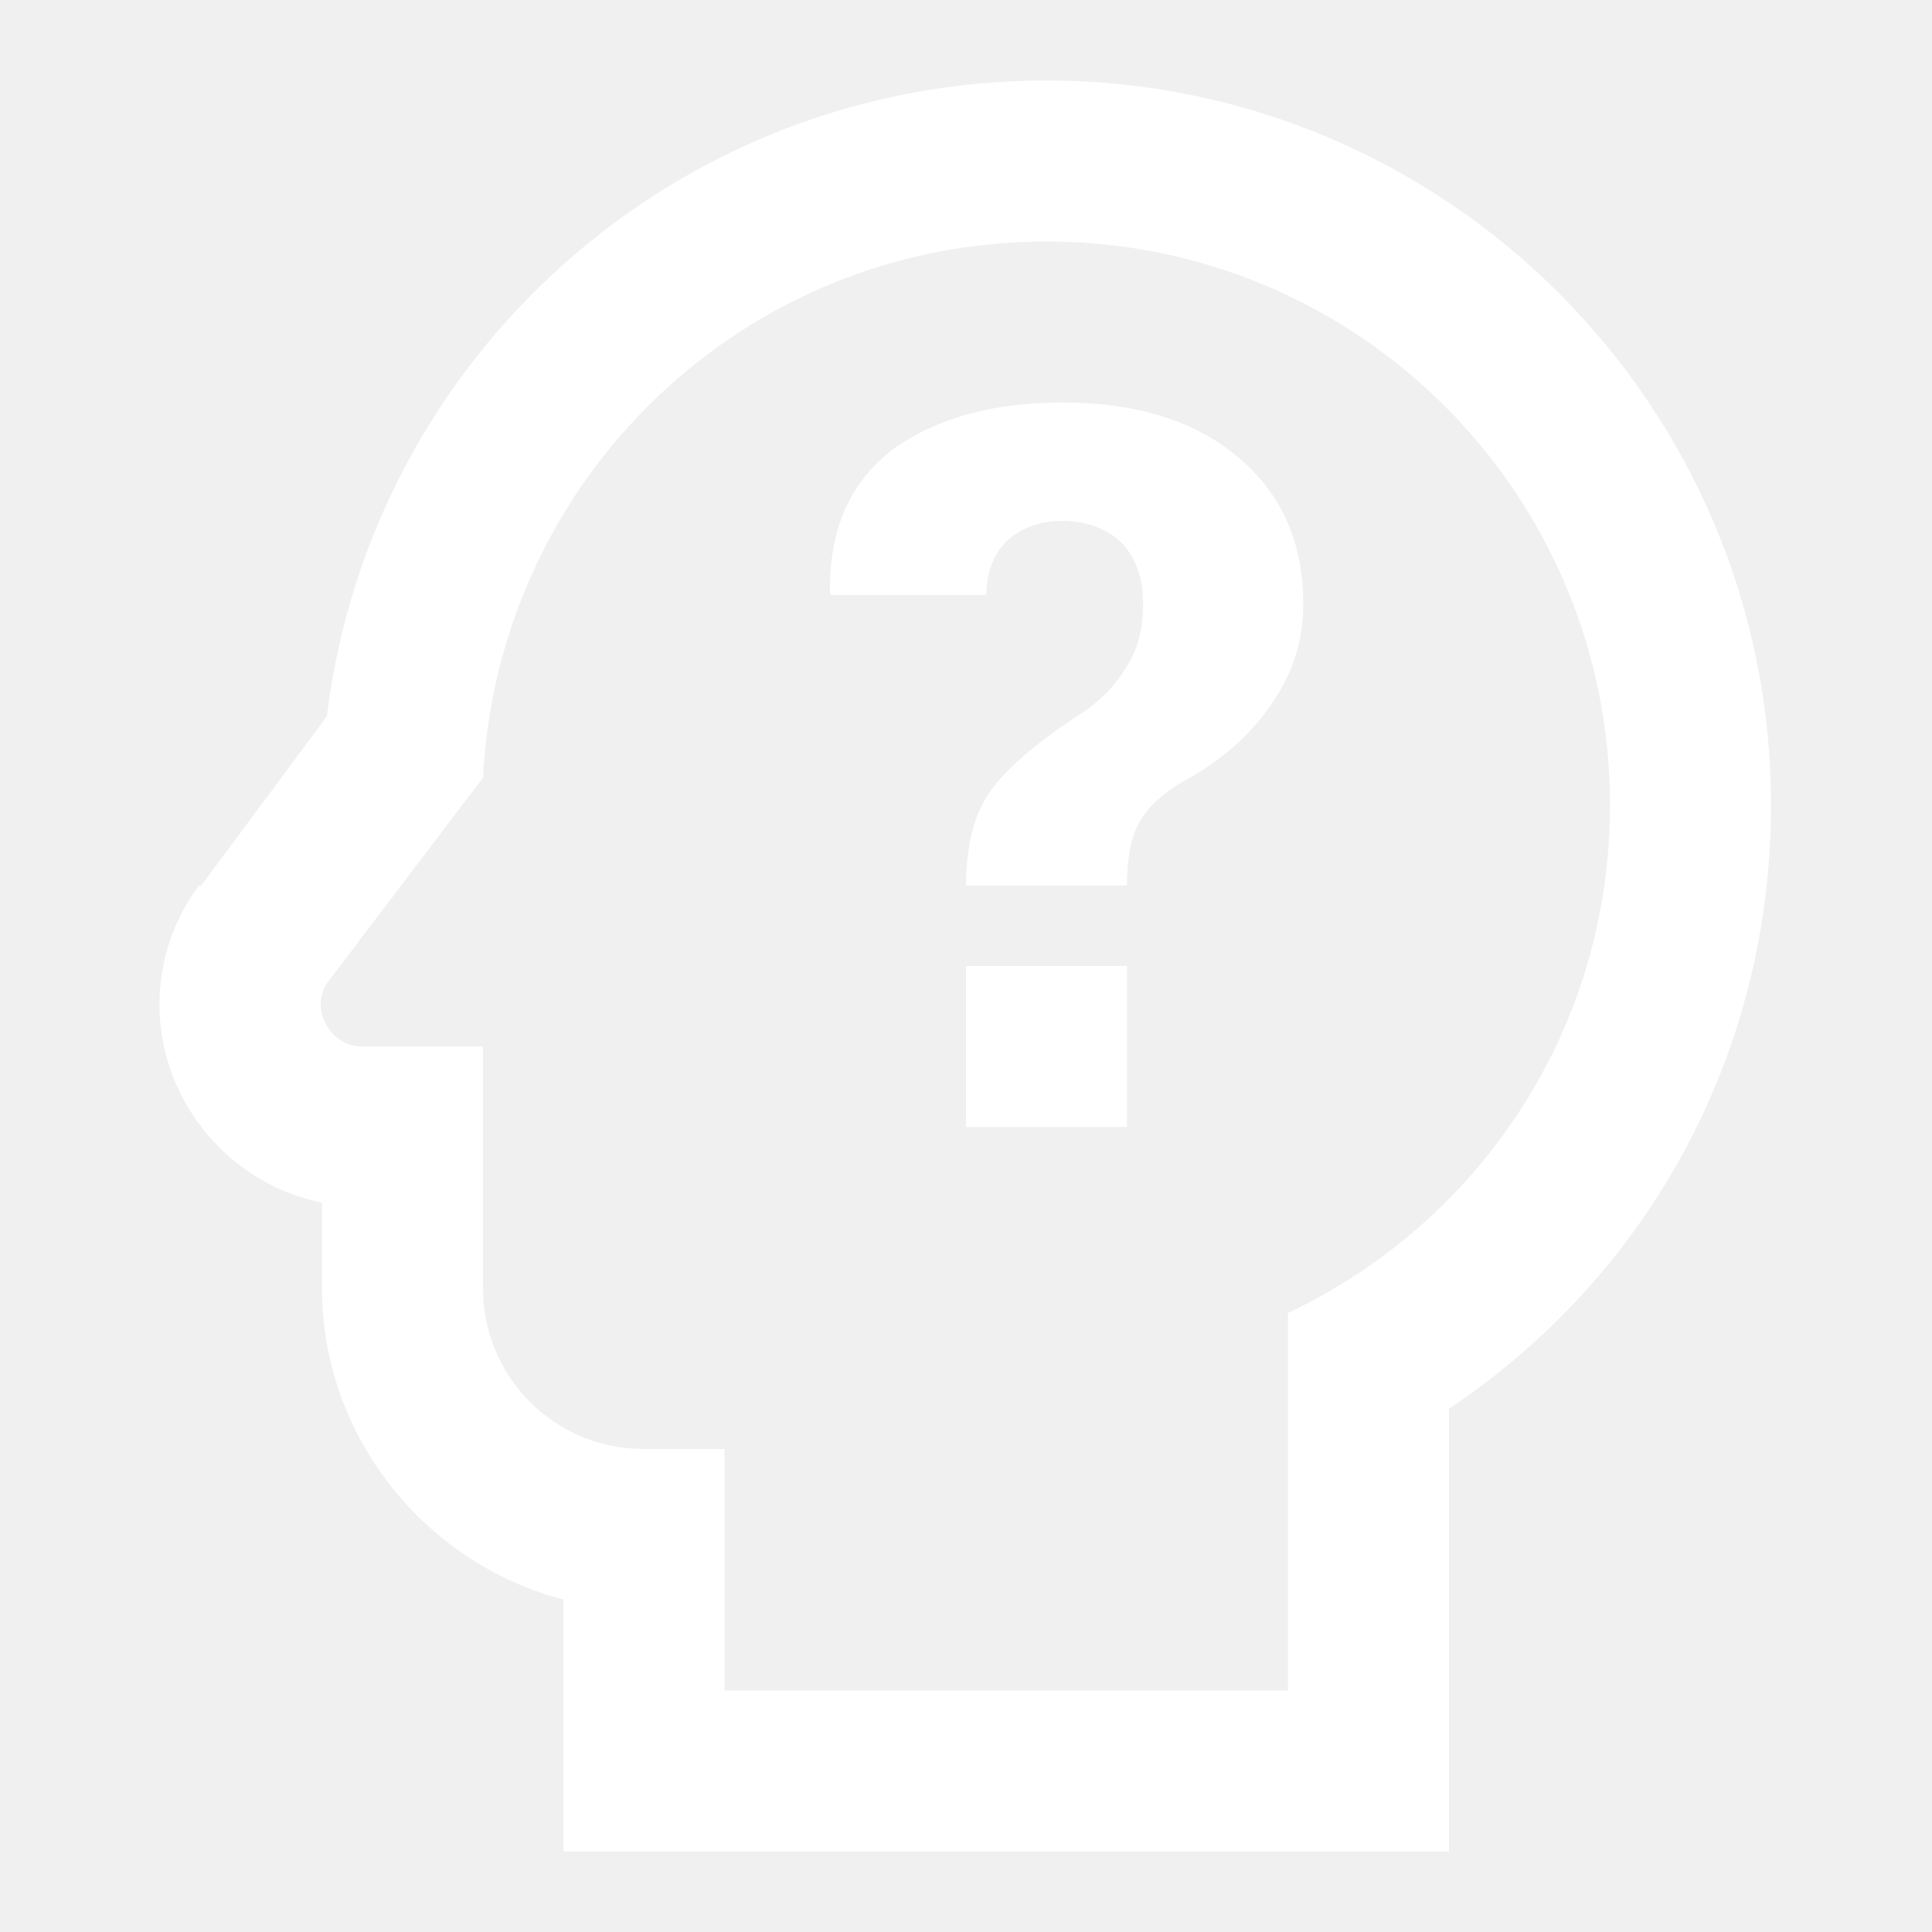
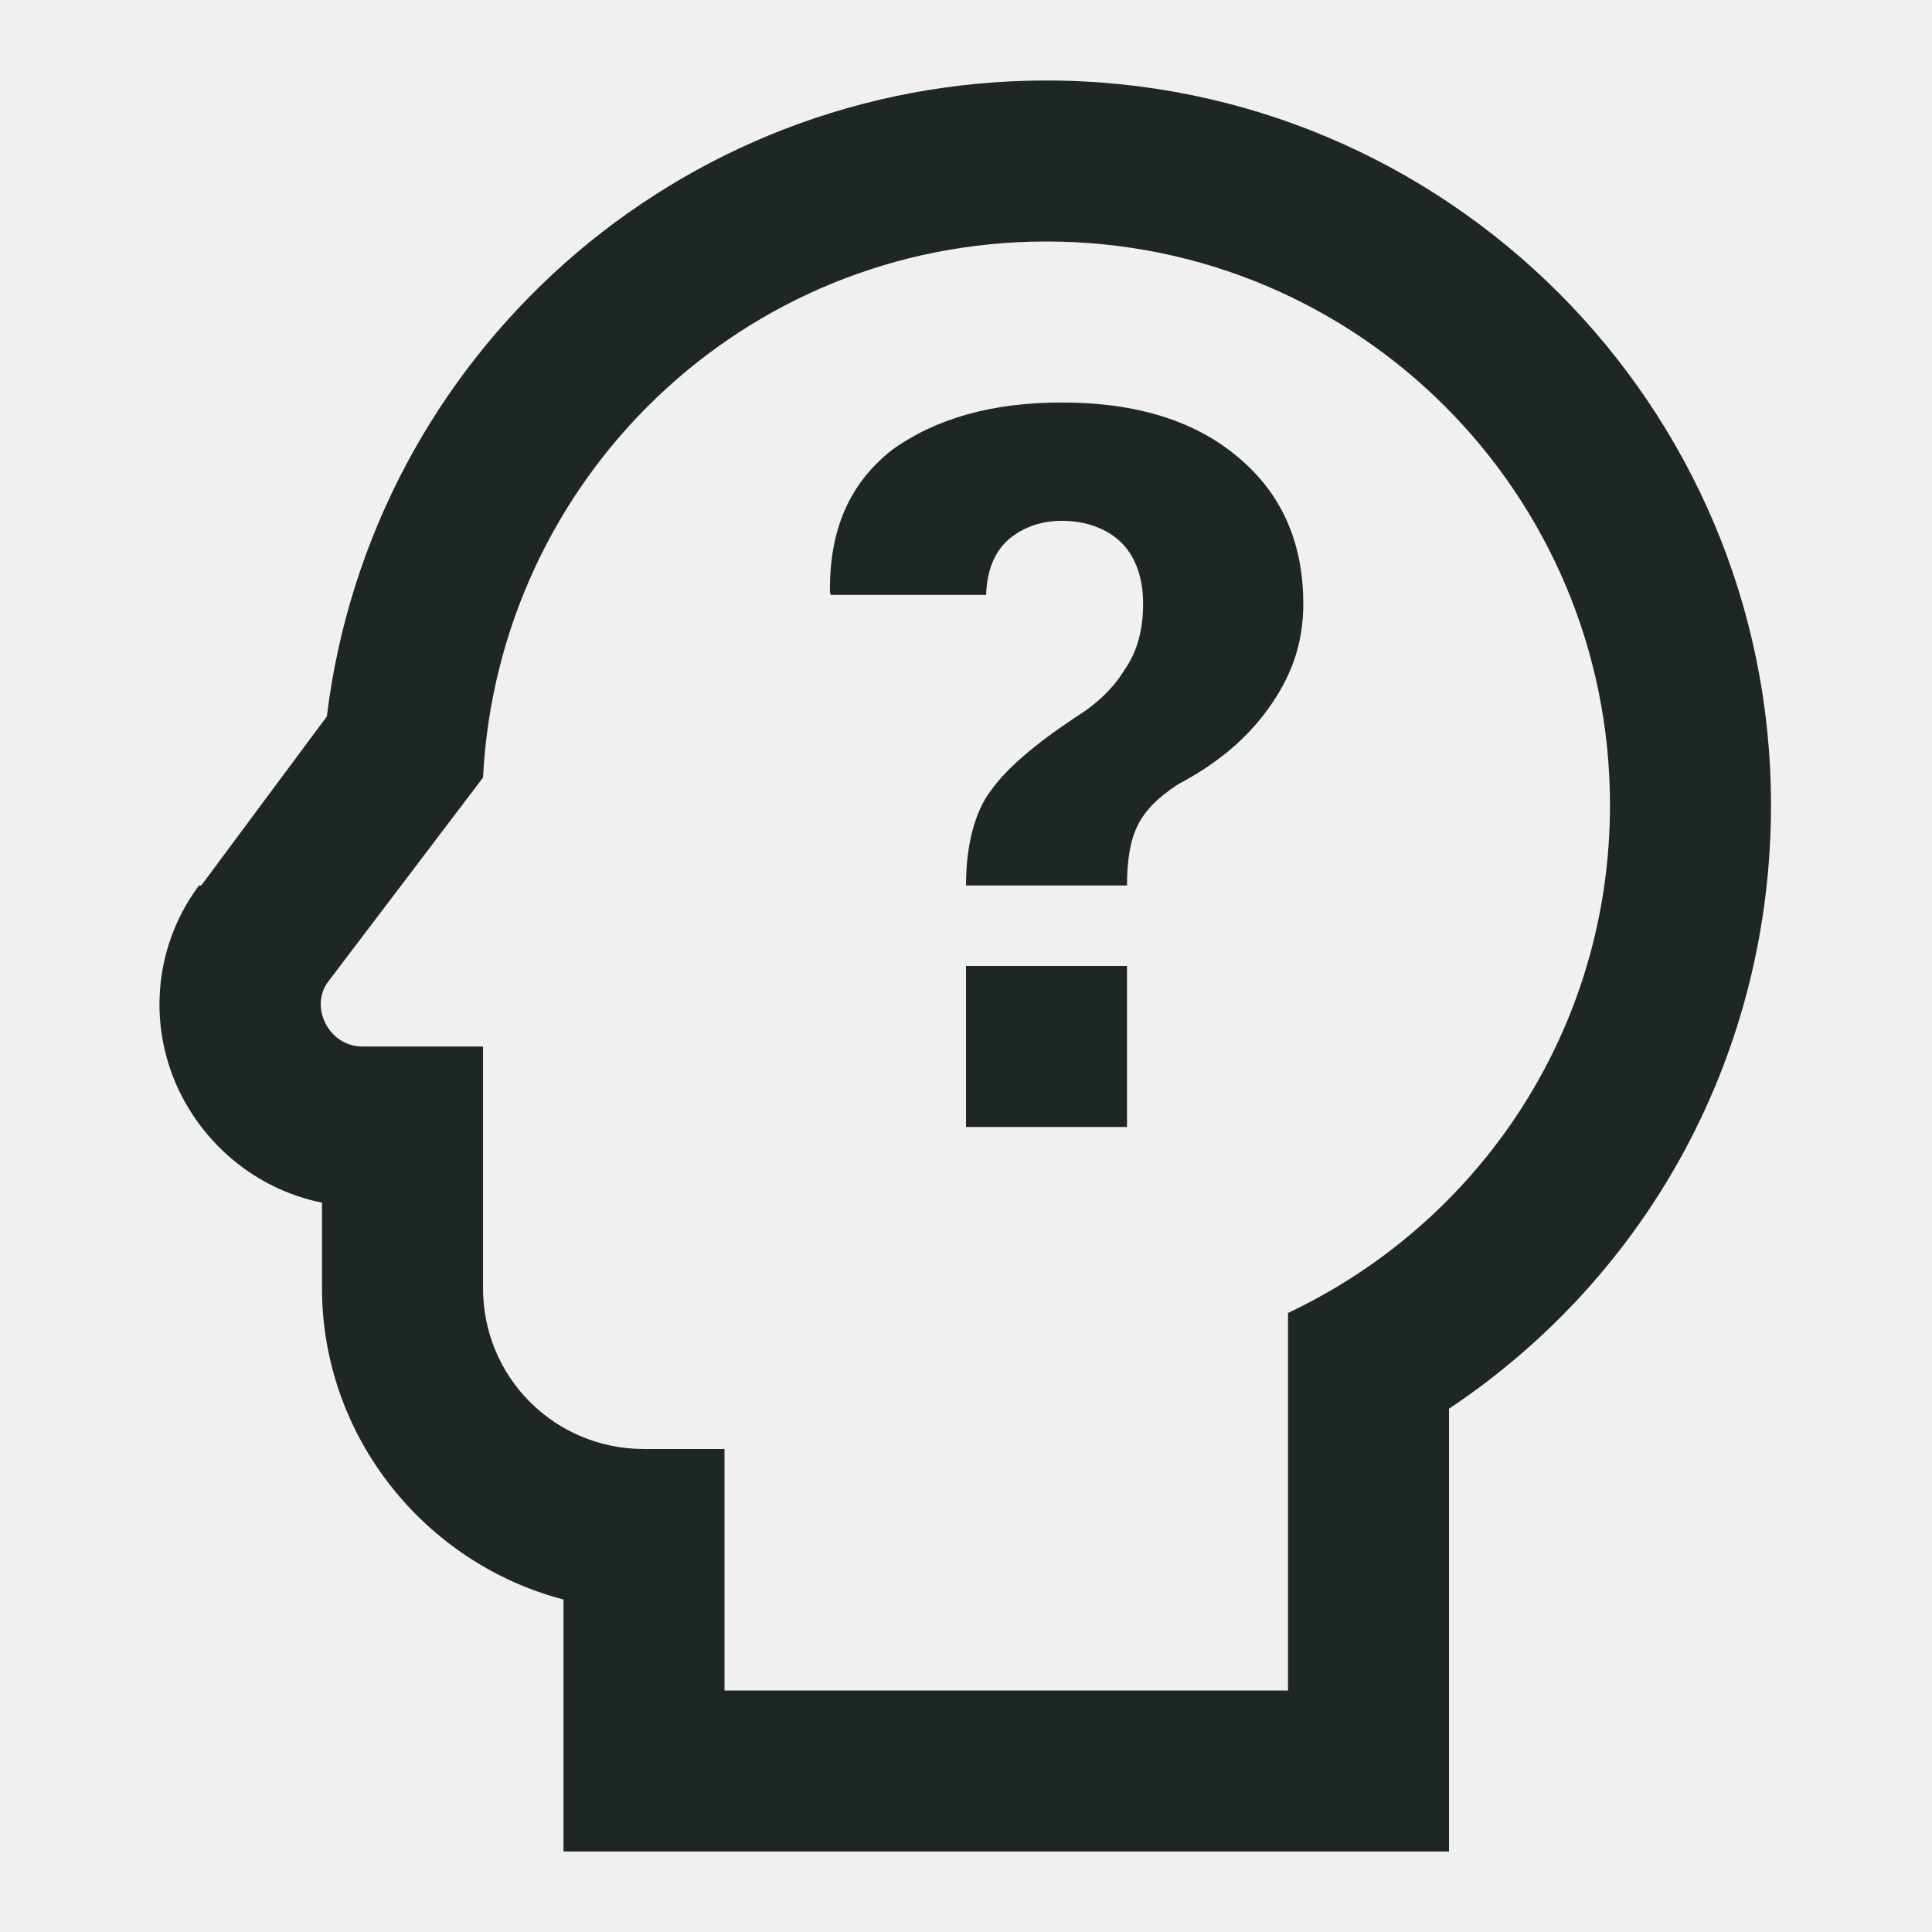
- <svg xmlns="http://www.w3.org/2000/svg" fill="white" version="1.1" width="24" height="24" viewBox="0 0 24 24">
+ <svg xmlns="http://www.w3.org/2000/svg" fill="#1e2723" version="1.1" width="24" height="24" viewBox="0 0 24 24">
  <path d="M13,3C16.88,3 20,6.14 20,10C20,12.8 18.37,15.19 16,16.31V21H9V18H8C6.89,18 6,17.11 6,16V13H4.5C4.08,13 3.84,12.5 4.08,12.19L6,9.66C6.19,5.95 9.23,3 13,3M10.32,7.39H12.25C12.26,7.09 12.35,6.86 12.53,6.7C12.71,6.55 12.93,6.47 13.19,6.47C13.5,6.47 13.76,6.57 13.94,6.75C14.12,6.94 14.2,7.2 14.2,7.5C14.2,7.82 14.13,8.09 13.97,8.32C13.83,8.55 13.62,8.75 13.36,8.91C12.85,9.25 12.5,9.55 12.31,9.82C12.11,10.08 12,10.5 12,11H14C14,10.69 14.04,10.44 14.13,10.26C14.22,10.07 14.39,9.9 14.64,9.74C15.09,9.5 15.46,9.21 15.75,8.81C16.04,8.41 16.19,8 16.19,7.5C16.19,6.74 15.92,6.13 15.38,5.68C14.85,5.23 14.12,5 13.19,5C12.32,5 11.62,5.2 11.08,5.59C10.56,6 10.3,6.57 10.31,7.36L10.32,7.39M12,14H14V12H12V14M13,1C8.41,1 4.61,4.42 4.06,8.9L2.5,11L2.47,11L2.45,11.03C1.9,11.79 1.83,12.79 2.26,13.62C2.62,14.31 3.26,14.79 4,14.94V16C4,17.85 5.28,19.42 7,19.87V23H18V17.5C20.5,15.83 22,13.06 22,10C22,5.03 17.96,1 13,1Z" />
</svg>
